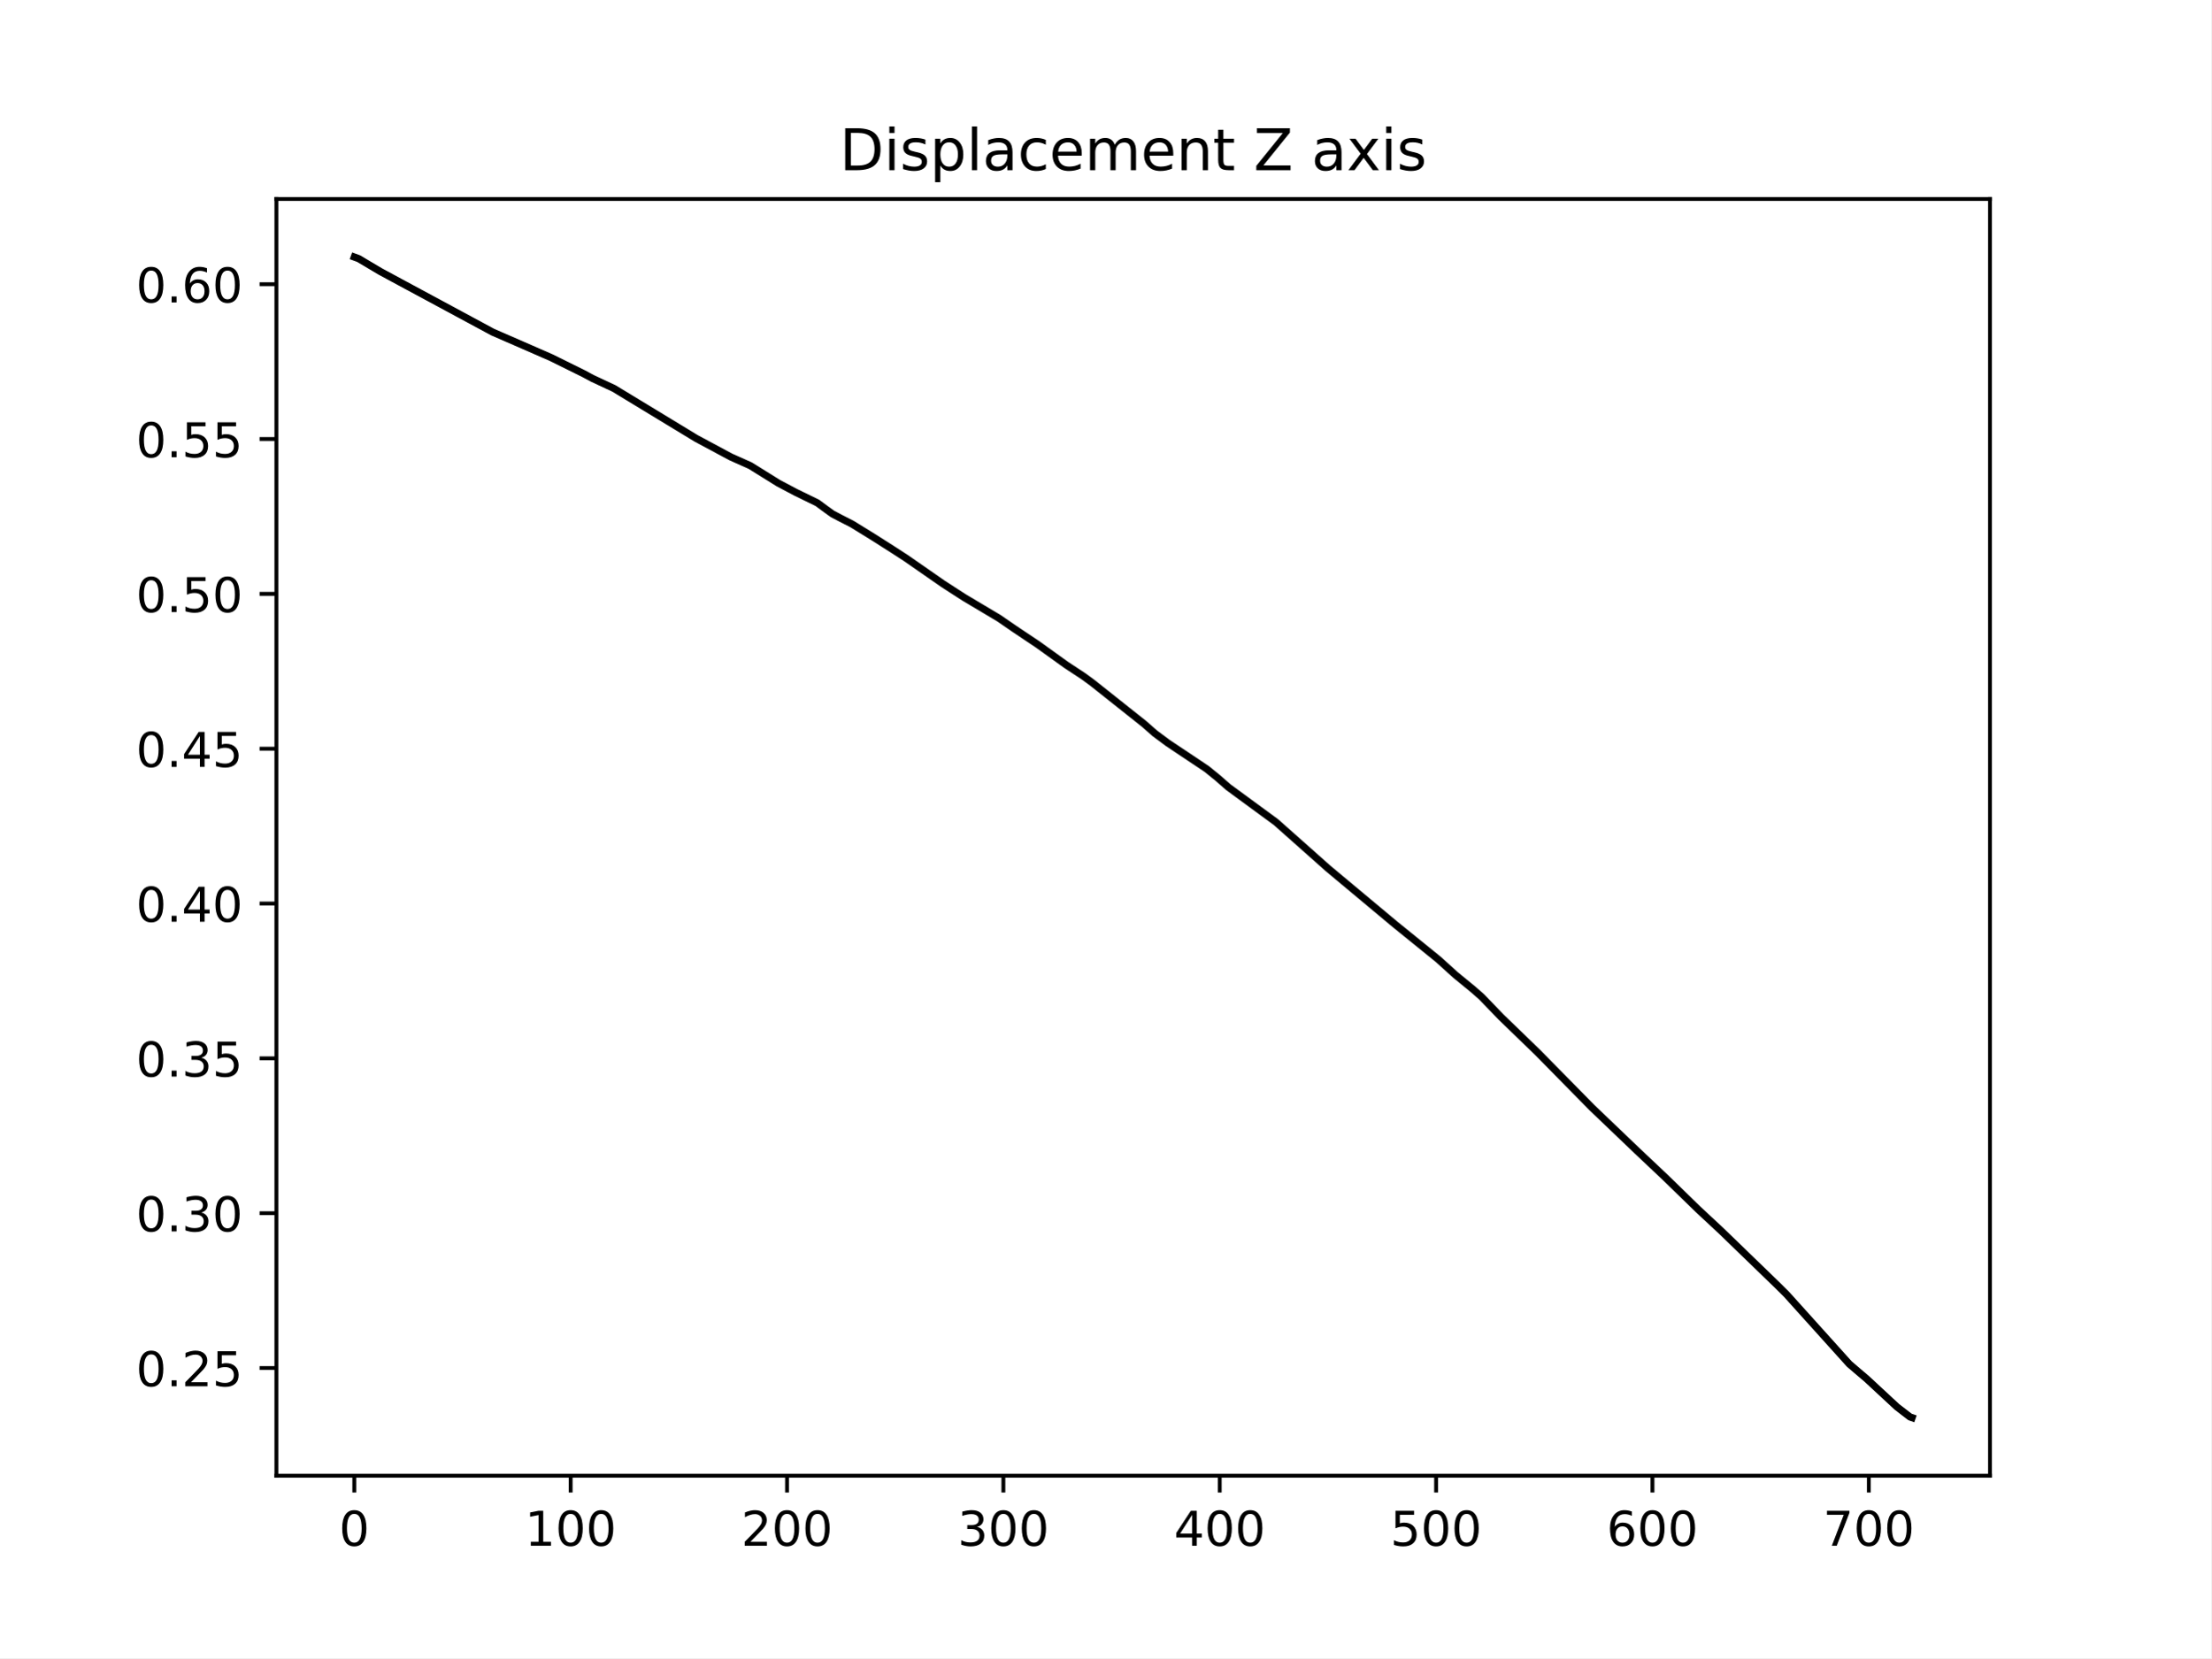
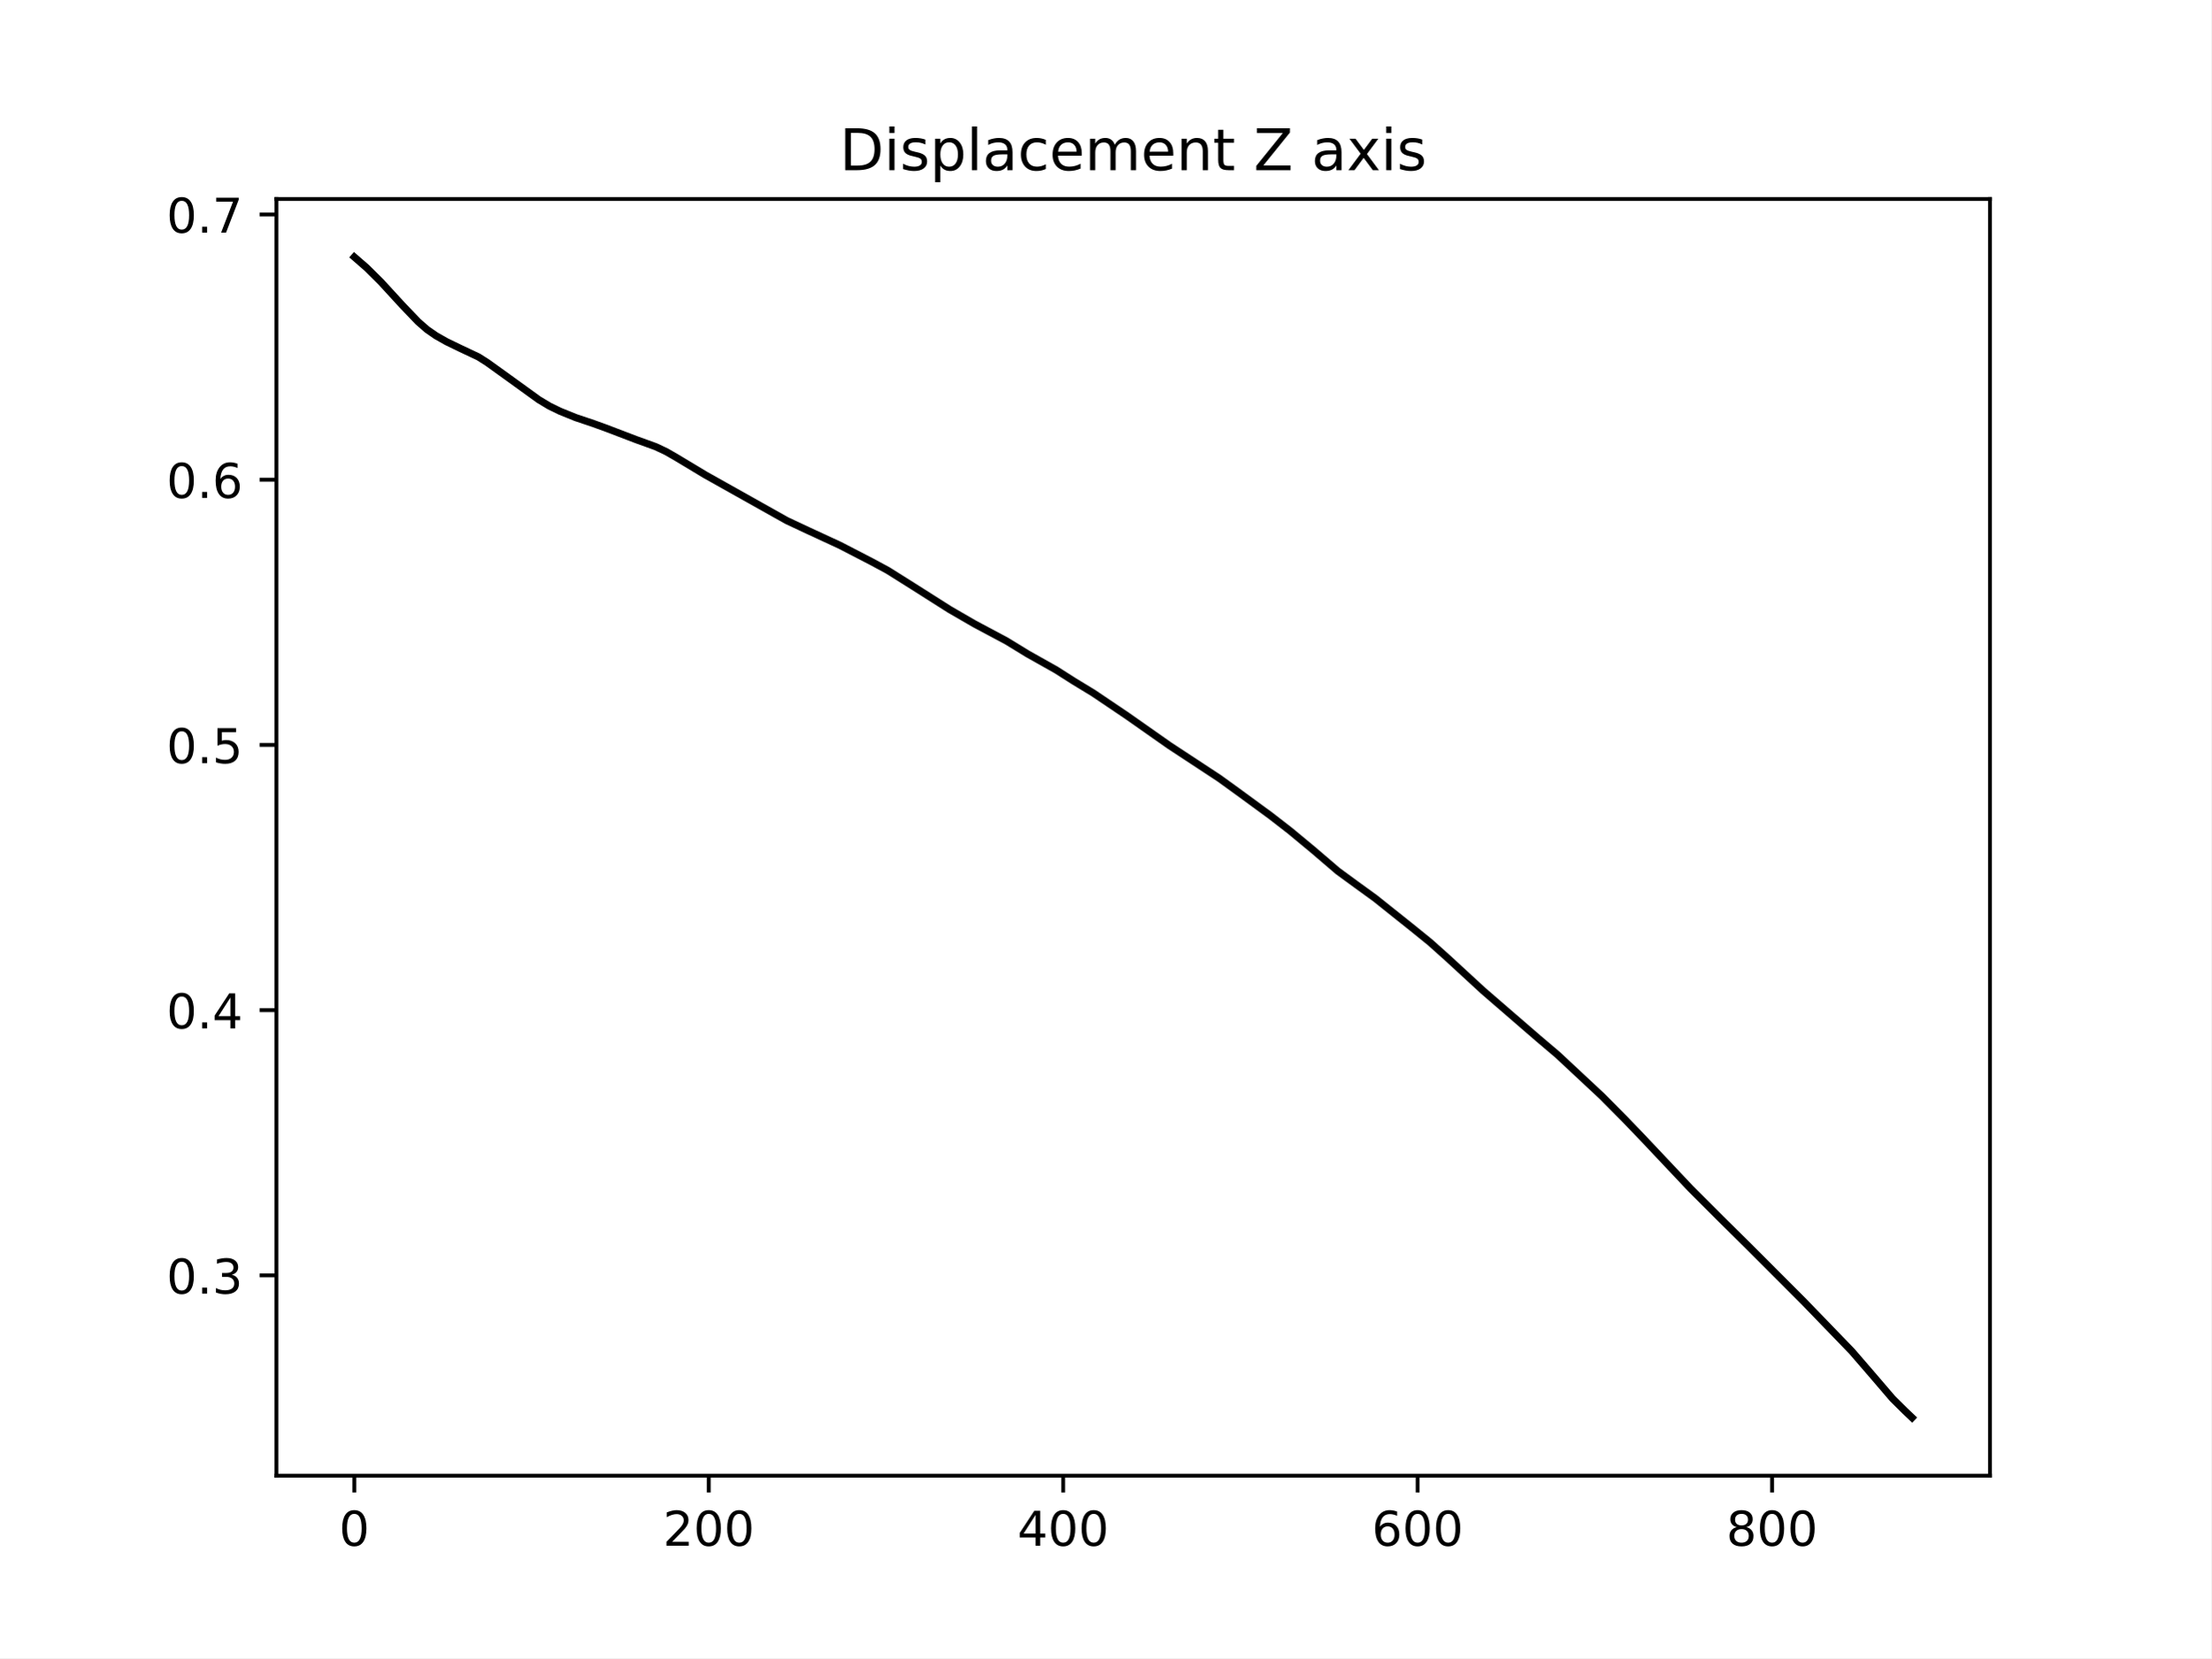
<svg xmlns="http://www.w3.org/2000/svg" xmlns:xlink="http://www.w3.org/1999/xlink" width="460.8pt" height="345.6pt" viewBox="0 0 460.8 345.6" version="1.1">
  <defs>
    <style type="text/css">*{stroke-linejoin: round; stroke-linecap: butt}</style>
  </defs>
  <g id="figure_1">
    <g id="patch_1">
      <path d="M 0 345.6  L 460.8 345.6  L 460.8 0  L 0 0  z " style="fill: #ffffff" />
    </g>
    <g id="axes_1">
      <g id="patch_2">
        <path d="M 57.6 307.584  L 414.72 307.584  L 414.72 41.472  L 57.6 41.472  z " style="fill: #ffffff" />
      </g>
      <g id="matplotlib.axis_1">
        <g id="xtick_1">
          <g id="line2d_1">
            <defs>
-               <path id="m92560b9a89" d="M 0 0  L 0 3.5  " style="stroke: #000000; stroke-width: 0.8" />
+               <path id="m8d986837d7" d="M 0 0  L 0 3.5  " style="stroke: #000000; stroke-width: 0.8" />
            </defs>
            <g>
-               <use xlink:href="#m92560b9a89" x="73.833" y="307.584" style="stroke: #000000; stroke-width: 0.8" />
+               <use xlink:href="#m8d986837d7" x="73.833" y="307.584" style="stroke: #000000; stroke-width: 0.8" />
            </g>
          </g>
          <g id="text_1">
            <g transform="translate(70.65148 322.1824) scale(0.1 -0.1)">
              <defs>
                <path id="DejaVuSans-30" d="M 2034 4250  Q 1547 4250 1301 3770  Q 1056 3291 1056 2328  Q 1056 1369 1301 889  Q 1547 409 2034 409  Q 2525 409 2770 889  Q 3016 1369 3016 2328  Q 3016 3291 2770 3770  Q 2525 4250 2034 4250  z M 2034 4750  Q 2819 4750 3233 4129  Q 3647 3509 3647 2328  Q 3647 1150 3233 529  Q 2819 -91 2034 -91  Q 1250 -91 836 529  Q 422 1150 422 2328  Q 422 3509 836 4129  Q 1250 4750 2034 4750  z " transform="scale(0.015625)" />
              </defs>
              <use xlink:href="#DejaVuSans-30" />
            </g>
          </g>
        </g>
        <g id="xtick_2">
          <g id="line2d_2">
            <g>
-               <use xlink:href="#m92560b9a89" x="118.924" y="307.584" style="stroke: #000000; stroke-width: 0.8" />
+               <use xlink:href="#m8d986837d7" x="147.702" y="307.584" style="stroke: #000000; stroke-width: 0.8" />
            </g>
          </g>
          <g id="text_2">
-             <g transform="translate(109.3799 322.1824) scale(0.1 -0.1)">
-               <defs>
-                 <path id="DejaVuSans-31" d="M 794 531  L 1825 531  L 1825 4091  L 703 3866  L 703 4441  L 1819 4666  L 2450 4666  L 2450 531  L 3481 531  L 3481 0  L 794 0  L 794 531  z " transform="scale(0.015625)" />
-               </defs>
-               <use xlink:href="#DejaVuSans-31" />
+             <g transform="translate(138.158 322.1824) scale(0.1 -0.1)">
+               <defs>
+                 <path id="DejaVuSans-32" d="M 1228 531  L 3431 531  L 3431 0  L 469 0  L 469 531  Q 828 903 1448 1529  Q 2069 2156 2228 2338  Q 2531 2678 2651 2914  Q 2772 3150 2772 3378  Q 2772 3750 2511 3984  Q 2250 4219 1831 4219  Q 1534 4219 1204 4116  Q 875 4013 500 3803  L 500 4441  Q 881 4594 1212 4672  Q 1544 4750 1819 4750  Q 2544 4750 2975 4387  Q 3406 4025 3406 3419  Q 3406 3131 3298 2873  Q 3191 2616 2906 2266  Q 2828 2175 2409 1742  Q 1991 1309 1228 531  z " transform="scale(0.015625)" />
+               </defs>
+               <use xlink:href="#DejaVuSans-32" />
              <use xlink:href="#DejaVuSans-30" x="63.623" />
              <use xlink:href="#DejaVuSans-30" x="127.246" />
            </g>
          </g>
        </g>
        <g id="xtick_3">
          <g id="line2d_3">
            <g>
-               <use xlink:href="#m92560b9a89" x="164.015" y="307.584" style="stroke: #000000; stroke-width: 0.8" />
+               <use xlink:href="#m8d986837d7" x="221.571" y="307.584" style="stroke: #000000; stroke-width: 0.8" />
            </g>
          </g>
          <g id="text_3">
-             <g transform="translate(154.4708 322.1824) scale(0.1 -0.1)">
-               <defs>
-                 <path id="DejaVuSans-32" d="M 1228 531  L 3431 531  L 3431 0  L 469 0  L 469 531  Q 828 903 1448 1529  Q 2069 2156 2228 2338  Q 2531 2678 2651 2914  Q 2772 3150 2772 3378  Q 2772 3750 2511 3984  Q 2250 4219 1831 4219  Q 1534 4219 1204 4116  Q 875 4013 500 3803  L 500 4441  Q 881 4594 1212 4672  Q 1544 4750 1819 4750  Q 2544 4750 2975 4387  Q 3406 4025 3406 3419  Q 3406 3131 3298 2873  Q 3191 2616 2906 2266  Q 2828 2175 2409 1742  Q 1991 1309 1228 531  z " transform="scale(0.015625)" />
-               </defs>
-               <use xlink:href="#DejaVuSans-32" />
+             <g transform="translate(212.0271 322.1824) scale(0.1 -0.1)">
+               <defs>
+                 <path id="DejaVuSans-34" d="M 2419 4116  L 825 1625  L 2419 1625  L 2419 4116  z M 2253 4666  L 3047 4666  L 3047 1625  L 3713 1625  L 3713 1100  L 3047 1100  L 3047 0  L 2419 0  L 2419 1100  L 313 1100  L 313 1709  L 2253 4666  z " transform="scale(0.015625)" />
+               </defs>
+               <use xlink:href="#DejaVuSans-34" />
              <use xlink:href="#DejaVuSans-30" x="63.623" />
              <use xlink:href="#DejaVuSans-30" x="127.246" />
            </g>
          </g>
        </g>
        <g id="xtick_4">
          <g id="line2d_4">
            <g>
-               <use xlink:href="#m92560b9a89" x="209.105" y="307.584" style="stroke: #000000; stroke-width: 0.8" />
+               <use xlink:href="#m8d986837d7" x="295.44" y="307.584" style="stroke: #000000; stroke-width: 0.8" />
            </g>
          </g>
          <g id="text_4">
-             <g transform="translate(199.5617 322.1824) scale(0.1 -0.1)">
-               <defs>
-                 <path id="DejaVuSans-33" d="M 2597 2516  Q 3050 2419 3304 2112  Q 3559 1806 3559 1356  Q 3559 666 3084 287  Q 2609 -91 1734 -91  Q 1441 -91 1130 -33  Q 819 25 488 141  L 488 750  Q 750 597 1062 519  Q 1375 441 1716 441  Q 2309 441 2620 675  Q 2931 909 2931 1356  Q 2931 1769 2642 2001  Q 2353 2234 1838 2234  L 1294 2234  L 1294 2753  L 1863 2753  Q 2328 2753 2575 2939  Q 2822 3125 2822 3475  Q 2822 3834 2567 4026  Q 2313 4219 1838 4219  Q 1578 4219 1281 4162  Q 984 4106 628 3988  L 628 4550  Q 988 4650 1302 4700  Q 1616 4750 1894 4750  Q 2613 4750 3031 4423  Q 3450 4097 3450 3541  Q 3450 3153 3228 2886  Q 3006 2619 2597 2516  z " transform="scale(0.015625)" />
-               </defs>
-               <use xlink:href="#DejaVuSans-33" />
+             <g transform="translate(285.8962 322.1824) scale(0.1 -0.1)">
+               <defs>
+                 <path id="DejaVuSans-36" d="M 2113 2584  Q 1688 2584 1439 2293  Q 1191 2003 1191 1497  Q 1191 994 1439 701  Q 1688 409 2113 409  Q 2538 409 2786 701  Q 3034 994 3034 1497  Q 3034 2003 2786 2293  Q 2538 2584 2113 2584  z M 3366 4563  L 3366 3988  Q 3128 4100 2886 4159  Q 2644 4219 2406 4219  Q 1781 4219 1451 3797  Q 1122 3375 1075 2522  Q 1259 2794 1537 2939  Q 1816 3084 2150 3084  Q 2853 3084 3261 2657  Q 3669 2231 3669 1497  Q 3669 778 3244 343  Q 2819 -91 2113 -91  Q 1303 -91 875 529  Q 447 1150 447 2328  Q 447 3434 972 4092  Q 1497 4750 2381 4750  Q 2619 4750 2861 4703  Q 3103 4656 3366 4563  z " transform="scale(0.015625)" />
+               </defs>
+               <use xlink:href="#DejaVuSans-36" />
              <use xlink:href="#DejaVuSans-30" x="63.623" />
              <use xlink:href="#DejaVuSans-30" x="127.246" />
            </g>
          </g>
        </g>
        <g id="xtick_5">
          <g id="line2d_5">
            <g>
-               <use xlink:href="#m92560b9a89" x="254.196" y="307.584" style="stroke: #000000; stroke-width: 0.8" />
+               <use xlink:href="#m8d986837d7" x="369.309" y="307.584" style="stroke: #000000; stroke-width: 0.8" />
            </g>
          </g>
          <g id="text_5">
-             <g transform="translate(244.6526 322.1824) scale(0.1 -0.1)">
-               <defs>
-                 <path id="DejaVuSans-34" d="M 2419 4116  L 825 1625  L 2419 1625  L 2419 4116  z M 2253 4666  L 3047 4666  L 3047 1625  L 3713 1625  L 3713 1100  L 3047 1100  L 3047 0  L 2419 0  L 2419 1100  L 313 1100  L 313 1709  L 2253 4666  z " transform="scale(0.015625)" />
-               </defs>
-               <use xlink:href="#DejaVuSans-34" />
-               <use xlink:href="#DejaVuSans-30" x="63.623" />
-               <use xlink:href="#DejaVuSans-30" x="127.246" />
-             </g>
-           </g>
-         </g>
-         <g id="xtick_6">
-           <g id="line2d_6">
-             <g>
-               <use xlink:href="#m92560b9a89" x="299.287" y="307.584" style="stroke: #000000; stroke-width: 0.8" />
-             </g>
-           </g>
-           <g id="text_6">
-             <g transform="translate(289.7435 322.1824) scale(0.1 -0.1)">
-               <defs>
-                 <path id="DejaVuSans-35" d="M 691 4666  L 3169 4666  L 3169 4134  L 1269 4134  L 1269 2991  Q 1406 3038 1543 3061  Q 1681 3084 1819 3084  Q 2600 3084 3056 2656  Q 3513 2228 3513 1497  Q 3513 744 3044 326  Q 2575 -91 1722 -91  Q 1428 -91 1123 -41  Q 819 9 494 109  L 494 744  Q 775 591 1075 516  Q 1375 441 1709 441  Q 2250 441 2565 725  Q 2881 1009 2881 1497  Q 2881 1984 2565 2268  Q 2250 2553 1709 2553  Q 1456 2553 1204 2497  Q 953 2441 691 2322  L 691 4666  z " transform="scale(0.015625)" />
-               </defs>
-               <use xlink:href="#DejaVuSans-35" />
-               <use xlink:href="#DejaVuSans-30" x="63.623" />
-               <use xlink:href="#DejaVuSans-30" x="127.246" />
-             </g>
-           </g>
-         </g>
-         <g id="xtick_7">
-           <g id="line2d_7">
-             <g>
-               <use xlink:href="#m92560b9a89" x="344.378" y="307.584" style="stroke: #000000; stroke-width: 0.8" />
-             </g>
-           </g>
-           <g id="text_7">
-             <g transform="translate(334.8344 322.1824) scale(0.1 -0.1)">
-               <defs>
-                 <path id="DejaVuSans-36" d="M 2113 2584  Q 1688 2584 1439 2293  Q 1191 2003 1191 1497  Q 1191 994 1439 701  Q 1688 409 2113 409  Q 2538 409 2786 701  Q 3034 994 3034 1497  Q 3034 2003 2786 2293  Q 2538 2584 2113 2584  z M 3366 4563  L 3366 3988  Q 3128 4100 2886 4159  Q 2644 4219 2406 4219  Q 1781 4219 1451 3797  Q 1122 3375 1075 2522  Q 1259 2794 1537 2939  Q 1816 3084 2150 3084  Q 2853 3084 3261 2657  Q 3669 2231 3669 1497  Q 3669 778 3244 343  Q 2819 -91 2113 -91  Q 1303 -91 875 529  Q 447 1150 447 2328  Q 447 3434 972 4092  Q 1497 4750 2381 4750  Q 2619 4750 2861 4703  Q 3103 4656 3366 4563  z " transform="scale(0.015625)" />
-               </defs>
-               <use xlink:href="#DejaVuSans-36" />
-               <use xlink:href="#DejaVuSans-30" x="63.623" />
-               <use xlink:href="#DejaVuSans-30" x="127.246" />
-             </g>
-           </g>
-         </g>
-         <g id="xtick_8">
-           <g id="line2d_8">
-             <g>
-               <use xlink:href="#m92560b9a89" x="389.469" y="307.584" style="stroke: #000000; stroke-width: 0.8" />
-             </g>
-           </g>
-           <g id="text_8">
-             <g transform="translate(379.9253 322.1824) scale(0.1 -0.1)">
-               <defs>
-                 <path id="DejaVuSans-37" d="M 525 4666  L 3525 4666  L 3525 4397  L 1831 0  L 1172 0  L 2766 4134  L 525 4134  L 525 4666  z " transform="scale(0.015625)" />
-               </defs>
-               <use xlink:href="#DejaVuSans-37" />
+             <g transform="translate(359.7652 322.1824) scale(0.1 -0.1)">
+               <defs>
+                 <path id="DejaVuSans-38" d="M 2034 2216  Q 1584 2216 1326 1975  Q 1069 1734 1069 1313  Q 1069 891 1326 650  Q 1584 409 2034 409  Q 2484 409 2743 651  Q 3003 894 3003 1313  Q 3003 1734 2745 1975  Q 2488 2216 2034 2216  z M 1403 2484  Q 997 2584 770 2862  Q 544 3141 544 3541  Q 544 4100 942 4425  Q 1341 4750 2034 4750  Q 2731 4750 3128 4425  Q 3525 4100 3525 3541  Q 3525 3141 3298 2862  Q 3072 2584 2669 2484  Q 3125 2378 3379 2068  Q 3634 1759 3634 1313  Q 3634 634 3220 271  Q 2806 -91 2034 -91  Q 1263 -91 848 271  Q 434 634 434 1313  Q 434 1759 690 2068  Q 947 2378 1403 2484  z M 1172 3481  Q 1172 3119 1398 2916  Q 1625 2713 2034 2713  Q 2441 2713 2670 2916  Q 2900 3119 2900 3481  Q 2900 3844 2670 4047  Q 2441 4250 2034 4250  Q 1625 4250 1398 4047  Q 1172 3844 1172 3481  z " transform="scale(0.015625)" />
+               </defs>
+               <use xlink:href="#DejaVuSans-38" />
              <use xlink:href="#DejaVuSans-30" x="63.623" />
              <use xlink:href="#DejaVuSans-30" x="127.246" />
            </g>
          </g>
        </g>
      </g>
      <g id="matplotlib.axis_2">
        <g id="ytick_1">
+           <g id="line2d_6">
+             <defs>
+               <path id="m414f02b393" d="M 0 0  L -3.5 0  " style="stroke: #000000; stroke-width: 0.8" />
+             </defs>
+             <g>
+               <use xlink:href="#m414f02b393" x="57.6" y="265.833" style="stroke: #000000; stroke-width: 0.8" />
+             </g>
+           </g>
+           <g id="text_6">
+             <g transform="translate(34.69687 269.6318) scale(0.1 -0.1)">
+               <defs>
+                 <path id="DejaVuSans-2e" d="M 684 794  L 1344 794  L 1344 0  L 684 0  L 684 794  z " transform="scale(0.015625)" />
+                 <path id="DejaVuSans-33" d="M 2597 2516  Q 3050 2419 3304 2112  Q 3559 1806 3559 1356  Q 3559 666 3084 287  Q 2609 -91 1734 -91  Q 1441 -91 1130 -33  Q 819 25 488 141  L 488 750  Q 750 597 1062 519  Q 1375 441 1716 441  Q 2309 441 2620 675  Q 2931 909 2931 1356  Q 2931 1769 2642 2001  Q 2353 2234 1838 2234  L 1294 2234  L 1294 2753  L 1863 2753  Q 2328 2753 2575 2939  Q 2822 3125 2822 3475  Q 2822 3834 2567 4026  Q 2313 4219 1838 4219  Q 1578 4219 1281 4162  Q 984 4106 628 3988  L 628 4550  Q 988 4650 1302 4700  Q 1616 4750 1894 4750  Q 2613 4750 3031 4423  Q 3450 4097 3450 3541  Q 3450 3153 3228 2886  Q 3006 2619 2597 2516  z " transform="scale(0.015625)" />
+               </defs>
+               <use xlink:href="#DejaVuSans-30" />
+               <use xlink:href="#DejaVuSans-2e" x="63.623" />
+               <use xlink:href="#DejaVuSans-33" x="95.41" />
+             </g>
+           </g>
+         </g>
+         <g id="ytick_2">
+           <g id="line2d_7">
+             <g>
+               <use xlink:href="#m414f02b393" x="57.6" y="210.548" style="stroke: #000000; stroke-width: 0.8" />
+             </g>
+           </g>
+           <g id="text_7">
+             <g transform="translate(34.69687 214.347) scale(0.1 -0.1)">
+               <use xlink:href="#DejaVuSans-30" />
+               <use xlink:href="#DejaVuSans-2e" x="63.623" />
+               <use xlink:href="#DejaVuSans-34" x="95.41" />
+             </g>
+           </g>
+         </g>
+         <g id="ytick_3">
+           <g id="line2d_8">
+             <g>
+               <use xlink:href="#m414f02b393" x="57.6" y="155.263" style="stroke: #000000; stroke-width: 0.8" />
+             </g>
+           </g>
+           <g id="text_8">
+             <g transform="translate(34.69687 159.0623) scale(0.1 -0.1)">
+               <defs>
+                 <path id="DejaVuSans-35" d="M 691 4666  L 3169 4666  L 3169 4134  L 1269 4134  L 1269 2991  Q 1406 3038 1543 3061  Q 1681 3084 1819 3084  Q 2600 3084 3056 2656  Q 3513 2228 3513 1497  Q 3513 744 3044 326  Q 2575 -91 1722 -91  Q 1428 -91 1123 -41  Q 819 9 494 109  L 494 744  Q 775 591 1075 516  Q 1375 441 1709 441  Q 2250 441 2565 725  Q 2881 1009 2881 1497  Q 2881 1984 2565 2268  Q 2250 2553 1709 2553  Q 1456 2553 1204 2497  Q 953 2441 691 2322  L 691 4666  z " transform="scale(0.015625)" />
+               </defs>
+               <use xlink:href="#DejaVuSans-30" />
+               <use xlink:href="#DejaVuSans-2e" x="63.623" />
+               <use xlink:href="#DejaVuSans-35" x="95.41" />
+             </g>
+           </g>
+         </g>
+         <g id="ytick_4">
          <g id="line2d_9">
-             <defs>
-               <path id="m78d9ab26c4" d="M 0 0  L -3.5 0  " style="stroke: #000000; stroke-width: 0.8" />
-             </defs>
-             <g>
-               <use xlink:href="#m78d9ab26c4" x="57.6" y="285.137" style="stroke: #000000; stroke-width: 0.8" />
+             <g>
+               <use xlink:href="#m414f02b393" x="57.6" y="99.978" style="stroke: #000000; stroke-width: 0.8" />
            </g>
          </g>
          <g id="text_9">
-             <g transform="translate(28.33438 288.9363) scale(0.1 -0.1)">
-               <defs>
-                 <path id="DejaVuSans-2e" d="M 684 794  L 1344 794  L 1344 0  L 684 0  L 684 794  z " transform="scale(0.015625)" />
-               </defs>
-               <use xlink:href="#DejaVuSans-30" />
-               <use xlink:href="#DejaVuSans-2e" x="63.623" />
-               <use xlink:href="#DejaVuSans-32" x="95.41" />
-               <use xlink:href="#DejaVuSans-35" x="159.033" />
-             </g>
-           </g>
-         </g>
-         <g id="ytick_2">
+             <g transform="translate(34.69687 103.7776) scale(0.1 -0.1)">
+               <use xlink:href="#DejaVuSans-30" />
+               <use xlink:href="#DejaVuSans-2e" x="63.623" />
+               <use xlink:href="#DejaVuSans-36" x="95.41" />
+             </g>
+           </g>
+         </g>
+         <g id="ytick_5">
          <g id="line2d_10">
            <g>
-               <use xlink:href="#m78d9ab26c4" x="57.6" y="252.865" style="stroke: #000000; stroke-width: 0.8" />
+               <use xlink:href="#m414f02b393" x="57.6" y="44.694" style="stroke: #000000; stroke-width: 0.8" />
            </g>
          </g>
          <g id="text_10">
-             <g transform="translate(28.33438 256.6642) scale(0.1 -0.1)">
-               <use xlink:href="#DejaVuSans-30" />
-               <use xlink:href="#DejaVuSans-2e" x="63.623" />
-               <use xlink:href="#DejaVuSans-33" x="95.41" />
-               <use xlink:href="#DejaVuSans-30" x="159.033" />
-             </g>
-           </g>
-         </g>
-         <g id="ytick_3">
-           <g id="line2d_11">
-             <g>
-               <use xlink:href="#m78d9ab26c4" x="57.6" y="220.593" style="stroke: #000000; stroke-width: 0.8" />
-             </g>
-           </g>
-           <g id="text_11">
-             <g transform="translate(28.33438 224.3921) scale(0.1 -0.1)">
-               <use xlink:href="#DejaVuSans-30" />
-               <use xlink:href="#DejaVuSans-2e" x="63.623" />
-               <use xlink:href="#DejaVuSans-33" x="95.41" />
-               <use xlink:href="#DejaVuSans-35" x="159.033" />
-             </g>
-           </g>
-         </g>
-         <g id="ytick_4">
-           <g id="line2d_12">
-             <g>
-               <use xlink:href="#m78d9ab26c4" x="57.6" y="188.321" style="stroke: #000000; stroke-width: 0.8" />
-             </g>
-           </g>
-           <g id="text_12">
-             <g transform="translate(28.33438 192.12) scale(0.1 -0.1)">
-               <use xlink:href="#DejaVuSans-30" />
-               <use xlink:href="#DejaVuSans-2e" x="63.623" />
-               <use xlink:href="#DejaVuSans-34" x="95.41" />
-               <use xlink:href="#DejaVuSans-30" x="159.033" />
-             </g>
-           </g>
-         </g>
-         <g id="ytick_5">
-           <g id="line2d_13">
-             <g>
-               <use xlink:href="#m78d9ab26c4" x="57.6" y="156.049" style="stroke: #000000; stroke-width: 0.8" />
-             </g>
-           </g>
-           <g id="text_13">
-             <g transform="translate(28.33438 159.8479) scale(0.1 -0.1)">
-               <use xlink:href="#DejaVuSans-30" />
-               <use xlink:href="#DejaVuSans-2e" x="63.623" />
-               <use xlink:href="#DejaVuSans-34" x="95.41" />
-               <use xlink:href="#DejaVuSans-35" x="159.033" />
-             </g>
-           </g>
-         </g>
-         <g id="ytick_6">
-           <g id="line2d_14">
-             <g>
-               <use xlink:href="#m78d9ab26c4" x="57.6" y="123.777" style="stroke: #000000; stroke-width: 0.8" />
-             </g>
-           </g>
-           <g id="text_14">
-             <g transform="translate(28.33438 127.5758) scale(0.1 -0.1)">
-               <use xlink:href="#DejaVuSans-30" />
-               <use xlink:href="#DejaVuSans-2e" x="63.623" />
-               <use xlink:href="#DejaVuSans-35" x="95.41" />
-               <use xlink:href="#DejaVuSans-30" x="159.033" />
-             </g>
-           </g>
-         </g>
-         <g id="ytick_7">
-           <g id="line2d_15">
-             <g>
-               <use xlink:href="#m78d9ab26c4" x="57.6" y="91.504" style="stroke: #000000; stroke-width: 0.8" />
-             </g>
-           </g>
-           <g id="text_15">
-             <g transform="translate(28.33438 95.30367) scale(0.1 -0.1)">
-               <use xlink:href="#DejaVuSans-30" />
-               <use xlink:href="#DejaVuSans-2e" x="63.623" />
-               <use xlink:href="#DejaVuSans-35" x="95.41" />
-               <use xlink:href="#DejaVuSans-35" x="159.033" />
-             </g>
-           </g>
-         </g>
-         <g id="ytick_8">
-           <g id="line2d_16">
-             <g>
-               <use xlink:href="#m78d9ab26c4" x="57.6" y="59.232" style="stroke: #000000; stroke-width: 0.8" />
-             </g>
-           </g>
-           <g id="text_16">
-             <g transform="translate(28.33438 63.03157) scale(0.1 -0.1)">
-               <use xlink:href="#DejaVuSans-30" />
-               <use xlink:href="#DejaVuSans-2e" x="63.623" />
-               <use xlink:href="#DejaVuSans-36" x="95.41" />
-               <use xlink:href="#DejaVuSans-30" x="159.033" />
-             </g>
-           </g>
-         </g>
-       </g>
-       <g id="line2d_17">
-         <path d="M 73.833 53.568  L 74.735 53.9  L 79.244 56.578  L 83.302 58.771  L 102.691 69.225  L 109.004 71.974  L 114.865 74.537  L 121.629 77.88  L 123.433 78.853  L 127.942 80.96  L 145.076 91.365  L 152.291 95.238  L 156.349 97.052  L 159.055 98.733  L 162.211 100.699  L 165.818 102.609  L 170.327 104.807  L 172.131 106.138  L 173.484 107.111  L 175.287 108.061  L 177.542 109.209  L 182.051 111.991  L 186.109 114.575  L 188.815 116.329  L 196.48 121.657  L 199.185 123.411  L 200.989 124.569  L 208.204 128.867  L 211.36 131.042  L 216.32 134.362  L 222.182 138.577  L 225.789 140.951  L 227.593 142.27  L 238.415 150.866  L 240.669 152.848  L 243.375 154.86  L 249.687 159.075  L 251.491 160.281  L 253.745 162.112  L 256 164.083  L 265.92 171.36  L 273.585 178.167  L 276.742 180.978  L 290.72 192.652  L 299.738 199.962  L 303.345 203.224  L 306.953 206.18  L 308.756 207.758  L 312.815 211.97  L 320.48 219.388  L 331.753 230.85  L 341.222 239.908  L 347.084 245.444  L 353.847 252.028  L 358.807 256.652  L 370.531 267.999  L 372.335 269.794  L 385.411 284.312  L 387.215 285.859  L 389.018 287.388  L 395.331 293.244  L 398.036 295.329  L 398.487 295.488  L 398.487 295.488  " clip-path="url(#pa79a804002)" style="fill: none; stroke: #000000; stroke-width: 1.5; stroke-linecap: square" />
+             <g transform="translate(34.69687 48.4928) scale(0.1 -0.1)">
+               <defs>
+                 <path id="DejaVuSans-37" d="M 525 4666  L 3525 4666  L 3525 4397  L 1831 0  L 1172 0  L 2766 4134  L 525 4134  L 525 4666  z " transform="scale(0.015625)" />
+               </defs>
+               <use xlink:href="#DejaVuSans-30" />
+               <use xlink:href="#DejaVuSans-2e" x="63.623" />
+               <use xlink:href="#DejaVuSans-37" x="95.41" />
+             </g>
+           </g>
+         </g>
+       </g>
+       <g id="line2d_11">
+         <path d="M 73.833 53.568  L 76.418 55.816  L 79.373 58.75  L 83.805 63.581  L 87.129 67.054  L 88.976 68.665  L 90.823 69.95  L 93.039 71.207  L 95.993 72.638  L 99.687 74.379  L 101.534 75.551  L 105.966 78.74  L 112.245 83.28  L 114.461 84.616  L 116.677 85.697  L 120.001 87.044  L 123.694 88.284  L 126.649 89.363  L 132.559 91.62  L 136.621 93.087  L 138.838 94.133  L 141.054 95.411  L 146.963 98.966  L 163.953 108.499  L 168.385 110.576  L 175.033 113.653  L 181.682 117.09  L 185.006 118.884  L 190.177 122.134  L 197.933 127.056  L 203.104 130.046  L 209.752 133.592  L 214.184 136.303  L 220.093 139.626  L 223.787 141.979  L 227.85 144.45  L 234.867 149.182  L 243.732 155.408  L 254.073 162.204  L 257.767 164.876  L 264.784 170.012  L 268.847 173.162  L 273.649 177.144  L 278.819 181.57  L 282.513 184.273  L 286.576 187.221  L 294.332 193.411  L 298.025 196.404  L 301.719 199.708  L 309.106 206.511  L 320.555 216.411  L 324.618 219.857  L 333.852 228.474  L 338.653 233.318  L 342.347 237.164  L 352.319 247.736  L 358.598 254.019  L 364.508 259.861  L 370.786 266.148  L 375.957 271.327  L 385.93 281.646  L 390.362 286.779  L 394.424 291.521  L 397.01 294.085  L 398.487 295.488  L 398.487 295.488  " clip-path="url(#p4b7e09aa7b)" style="fill: none; stroke: #000000; stroke-width: 1.5; stroke-linecap: square" />
      </g>
      <g id="patch_3">
        <path d="M 57.6 307.584  L 57.6 41.472  " style="fill: none; stroke: #000000; stroke-width: 0.8; stroke-linejoin: miter; stroke-linecap: square" />
      </g>
      <g id="patch_4">
        <path d="M 414.72 307.584  L 414.72 41.472  " style="fill: none; stroke: #000000; stroke-width: 0.8; stroke-linejoin: miter; stroke-linecap: square" />
      </g>
      <g id="patch_5">
        <path d="M 57.6 307.584  L 414.72 307.584  " style="fill: none; stroke: #000000; stroke-width: 0.8; stroke-linejoin: miter; stroke-linecap: square" />
      </g>
      <g id="patch_6">
        <path d="M 57.6 41.472  L 414.72 41.472  " style="fill: none; stroke: #000000; stroke-width: 0.8; stroke-linejoin: miter; stroke-linecap: square" />
      </g>
-       <g id="text_17">
+       <g id="text_11">
        <g transform="translate(174.9684 35.472) scale(0.12 -0.12)">
          <defs>
            <path id="DejaVuSans-44" d="M 1259 4147  L 1259 519  L 2022 519  Q 2988 519 3436 956  Q 3884 1394 3884 2338  Q 3884 3275 3436 3711  Q 2988 4147 2022 4147  L 1259 4147  z M 628 4666  L 1925 4666  Q 3281 4666 3915 4102  Q 4550 3538 4550 2338  Q 4550 1131 3912 565  Q 3275 0 1925 0  L 628 0  L 628 4666  z " transform="scale(0.015625)" />
            <path id="DejaVuSans-69" d="M 603 3500  L 1178 3500  L 1178 0  L 603 0  L 603 3500  z M 603 4863  L 1178 4863  L 1178 4134  L 603 4134  L 603 4863  z " transform="scale(0.015625)" />
            <path id="DejaVuSans-73" d="M 2834 3397  L 2834 2853  Q 2591 2978 2328 3040  Q 2066 3103 1784 3103  Q 1356 3103 1142 2972  Q 928 2841 928 2578  Q 928 2378 1081 2264  Q 1234 2150 1697 2047  L 1894 2003  Q 2506 1872 2764 1633  Q 3022 1394 3022 966  Q 3022 478 2636 193  Q 2250 -91 1575 -91  Q 1294 -91 989 -36  Q 684 19 347 128  L 347 722  Q 666 556 975 473  Q 1284 391 1588 391  Q 1994 391 2212 530  Q 2431 669 2431 922  Q 2431 1156 2273 1281  Q 2116 1406 1581 1522  L 1381 1569  Q 847 1681 609 1914  Q 372 2147 372 2553  Q 372 3047 722 3315  Q 1072 3584 1716 3584  Q 2034 3584 2315 3537  Q 2597 3491 2834 3397  z " transform="scale(0.015625)" />
            <path id="DejaVuSans-70" d="M 1159 525  L 1159 -1331  L 581 -1331  L 581 3500  L 1159 3500  L 1159 2969  Q 1341 3281 1617 3432  Q 1894 3584 2278 3584  Q 2916 3584 3314 3078  Q 3713 2572 3713 1747  Q 3713 922 3314 415  Q 2916 -91 2278 -91  Q 1894 -91 1617 61  Q 1341 213 1159 525  z M 3116 1747  Q 3116 2381 2855 2742  Q 2594 3103 2138 3103  Q 1681 3103 1420 2742  Q 1159 2381 1159 1747  Q 1159 1113 1420 752  Q 1681 391 2138 391  Q 2594 391 2855 752  Q 3116 1113 3116 1747  z " transform="scale(0.015625)" />
            <path id="DejaVuSans-6c" d="M 603 4863  L 1178 4863  L 1178 0  L 603 0  L 603 4863  z " transform="scale(0.015625)" />
            <path id="DejaVuSans-61" d="M 2194 1759  Q 1497 1759 1228 1600  Q 959 1441 959 1056  Q 959 750 1161 570  Q 1363 391 1709 391  Q 2188 391 2477 730  Q 2766 1069 2766 1631  L 2766 1759  L 2194 1759  z M 3341 1997  L 3341 0  L 2766 0  L 2766 531  Q 2569 213 2275 61  Q 1981 -91 1556 -91  Q 1019 -91 701 211  Q 384 513 384 1019  Q 384 1609 779 1909  Q 1175 2209 1959 2209  L 2766 2209  L 2766 2266  Q 2766 2663 2505 2880  Q 2244 3097 1772 3097  Q 1472 3097 1187 3025  Q 903 2953 641 2809  L 641 3341  Q 956 3463 1253 3523  Q 1550 3584 1831 3584  Q 2591 3584 2966 3190  Q 3341 2797 3341 1997  z " transform="scale(0.015625)" />
            <path id="DejaVuSans-63" d="M 3122 3366  L 3122 2828  Q 2878 2963 2633 3030  Q 2388 3097 2138 3097  Q 1578 3097 1268 2742  Q 959 2388 959 1747  Q 959 1106 1268 751  Q 1578 397 2138 397  Q 2388 397 2633 464  Q 2878 531 3122 666  L 3122 134  Q 2881 22 2623 -34  Q 2366 -91 2075 -91  Q 1284 -91 818 406  Q 353 903 353 1747  Q 353 2603 823 3093  Q 1294 3584 2113 3584  Q 2378 3584 2631 3529  Q 2884 3475 3122 3366  z " transform="scale(0.015625)" />
            <path id="DejaVuSans-65" d="M 3597 1894  L 3597 1613  L 953 1613  Q 991 1019 1311 708  Q 1631 397 2203 397  Q 2534 397 2845 478  Q 3156 559 3463 722  L 3463 178  Q 3153 47 2828 -22  Q 2503 -91 2169 -91  Q 1331 -91 842 396  Q 353 884 353 1716  Q 353 2575 817 3079  Q 1281 3584 2069 3584  Q 2775 3584 3186 3129  Q 3597 2675 3597 1894  z M 3022 2063  Q 3016 2534 2758 2815  Q 2500 3097 2075 3097  Q 1594 3097 1305 2825  Q 1016 2553 972 2059  L 3022 2063  z " transform="scale(0.015625)" />
            <path id="DejaVuSans-6d" d="M 3328 2828  Q 3544 3216 3844 3400  Q 4144 3584 4550 3584  Q 5097 3584 5394 3201  Q 5691 2819 5691 2113  L 5691 0  L 5113 0  L 5113 2094  Q 5113 2597 4934 2840  Q 4756 3084 4391 3084  Q 3944 3084 3684 2787  Q 3425 2491 3425 1978  L 3425 0  L 2847 0  L 2847 2094  Q 2847 2600 2669 2842  Q 2491 3084 2119 3084  Q 1678 3084 1418 2786  Q 1159 2488 1159 1978  L 1159 0  L 581 0  L 581 3500  L 1159 3500  L 1159 2956  Q 1356 3278 1631 3431  Q 1906 3584 2284 3584  Q 2666 3584 2933 3390  Q 3200 3197 3328 2828  z " transform="scale(0.015625)" />
            <path id="DejaVuSans-6e" d="M 3513 2113  L 3513 0  L 2938 0  L 2938 2094  Q 2938 2591 2744 2837  Q 2550 3084 2163 3084  Q 1697 3084 1428 2787  Q 1159 2491 1159 1978  L 1159 0  L 581 0  L 581 3500  L 1159 3500  L 1159 2956  Q 1366 3272 1645 3428  Q 1925 3584 2291 3584  Q 2894 3584 3203 3211  Q 3513 2838 3513 2113  z " transform="scale(0.015625)" />
            <path id="DejaVuSans-74" d="M 1172 4494  L 1172 3500  L 2356 3500  L 2356 3053  L 1172 3053  L 1172 1153  Q 1172 725 1289 603  Q 1406 481 1766 481  L 2356 481  L 2356 0  L 1766 0  Q 1100 0 847 248  Q 594 497 594 1153  L 594 3053  L 172 3053  L 172 3500  L 594 3500  L 594 4494  L 1172 4494  z " transform="scale(0.015625)" />
            <path id="DejaVuSans-20" transform="scale(0.015625)" />
            <path id="DejaVuSans-5a" d="M 359 4666  L 4025 4666  L 4025 4184  L 1075 531  L 4097 531  L 4097 0  L 288 0  L 288 481  L 3238 4134  L 359 4134  L 359 4666  z " transform="scale(0.015625)" />
            <path id="DejaVuSans-78" d="M 3513 3500  L 2247 1797  L 3578 0  L 2900 0  L 1881 1375  L 863 0  L 184 0  L 1544 1831  L 300 3500  L 978 3500  L 1906 2253  L 2834 3500  L 3513 3500  z " transform="scale(0.015625)" />
          </defs>
          <use xlink:href="#DejaVuSans-44" />
          <use xlink:href="#DejaVuSans-69" x="77.002" />
          <use xlink:href="#DejaVuSans-73" x="104.785" />
          <use xlink:href="#DejaVuSans-70" x="156.885" />
          <use xlink:href="#DejaVuSans-6c" x="220.361" />
          <use xlink:href="#DejaVuSans-61" x="248.145" />
          <use xlink:href="#DejaVuSans-63" x="309.424" />
          <use xlink:href="#DejaVuSans-65" x="364.404" />
          <use xlink:href="#DejaVuSans-6d" x="425.928" />
          <use xlink:href="#DejaVuSans-65" x="523.34" />
          <use xlink:href="#DejaVuSans-6e" x="584.863" />
          <use xlink:href="#DejaVuSans-74" x="648.242" />
          <use xlink:href="#DejaVuSans-20" x="687.451" />
          <use xlink:href="#DejaVuSans-5a" x="719.238" />
          <use xlink:href="#DejaVuSans-20" x="787.744" />
          <use xlink:href="#DejaVuSans-61" x="819.531" />
          <use xlink:href="#DejaVuSans-78" x="880.811" />
          <use xlink:href="#DejaVuSans-69" x="939.99" />
          <use xlink:href="#DejaVuSans-73" x="967.773" />
        </g>
      </g>
    </g>
  </g>
  <defs>
-     <clipPath id="pa79a804002">
+     <clipPath id="p4b7e09aa7b">
      <rect x="57.6" y="41.472" width="357.12" height="266.112" />
    </clipPath>
  </defs>
</svg>
